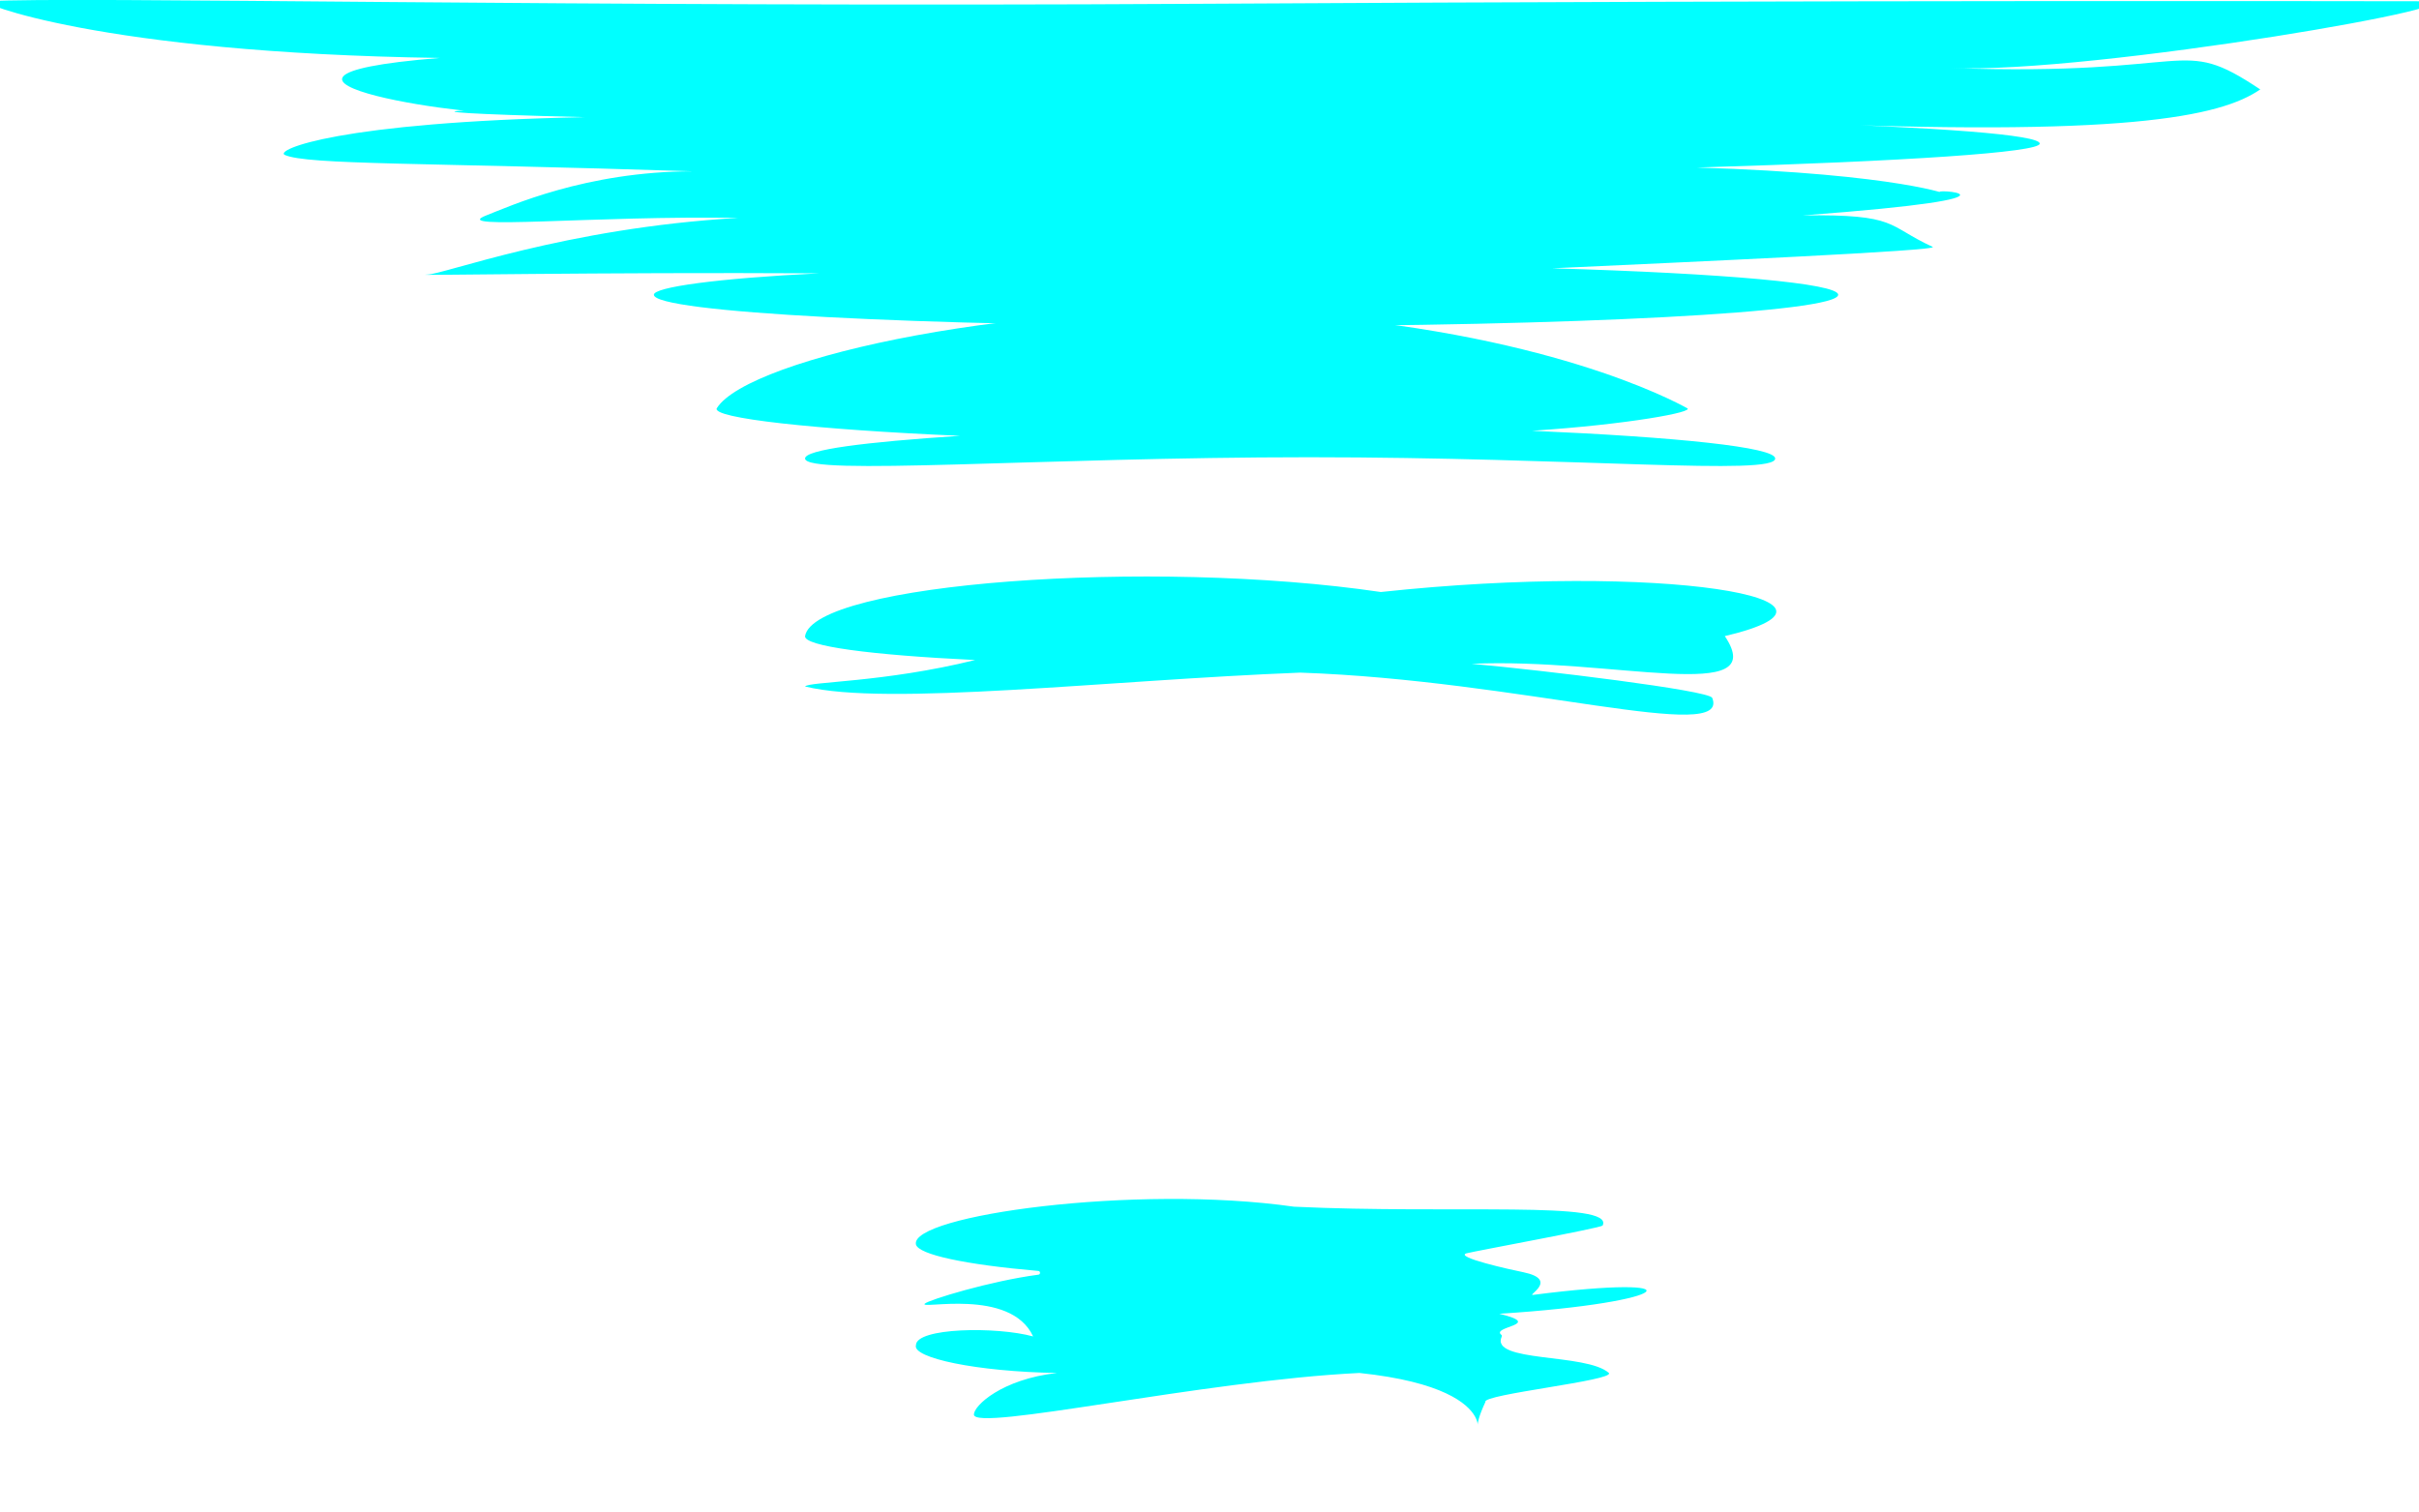
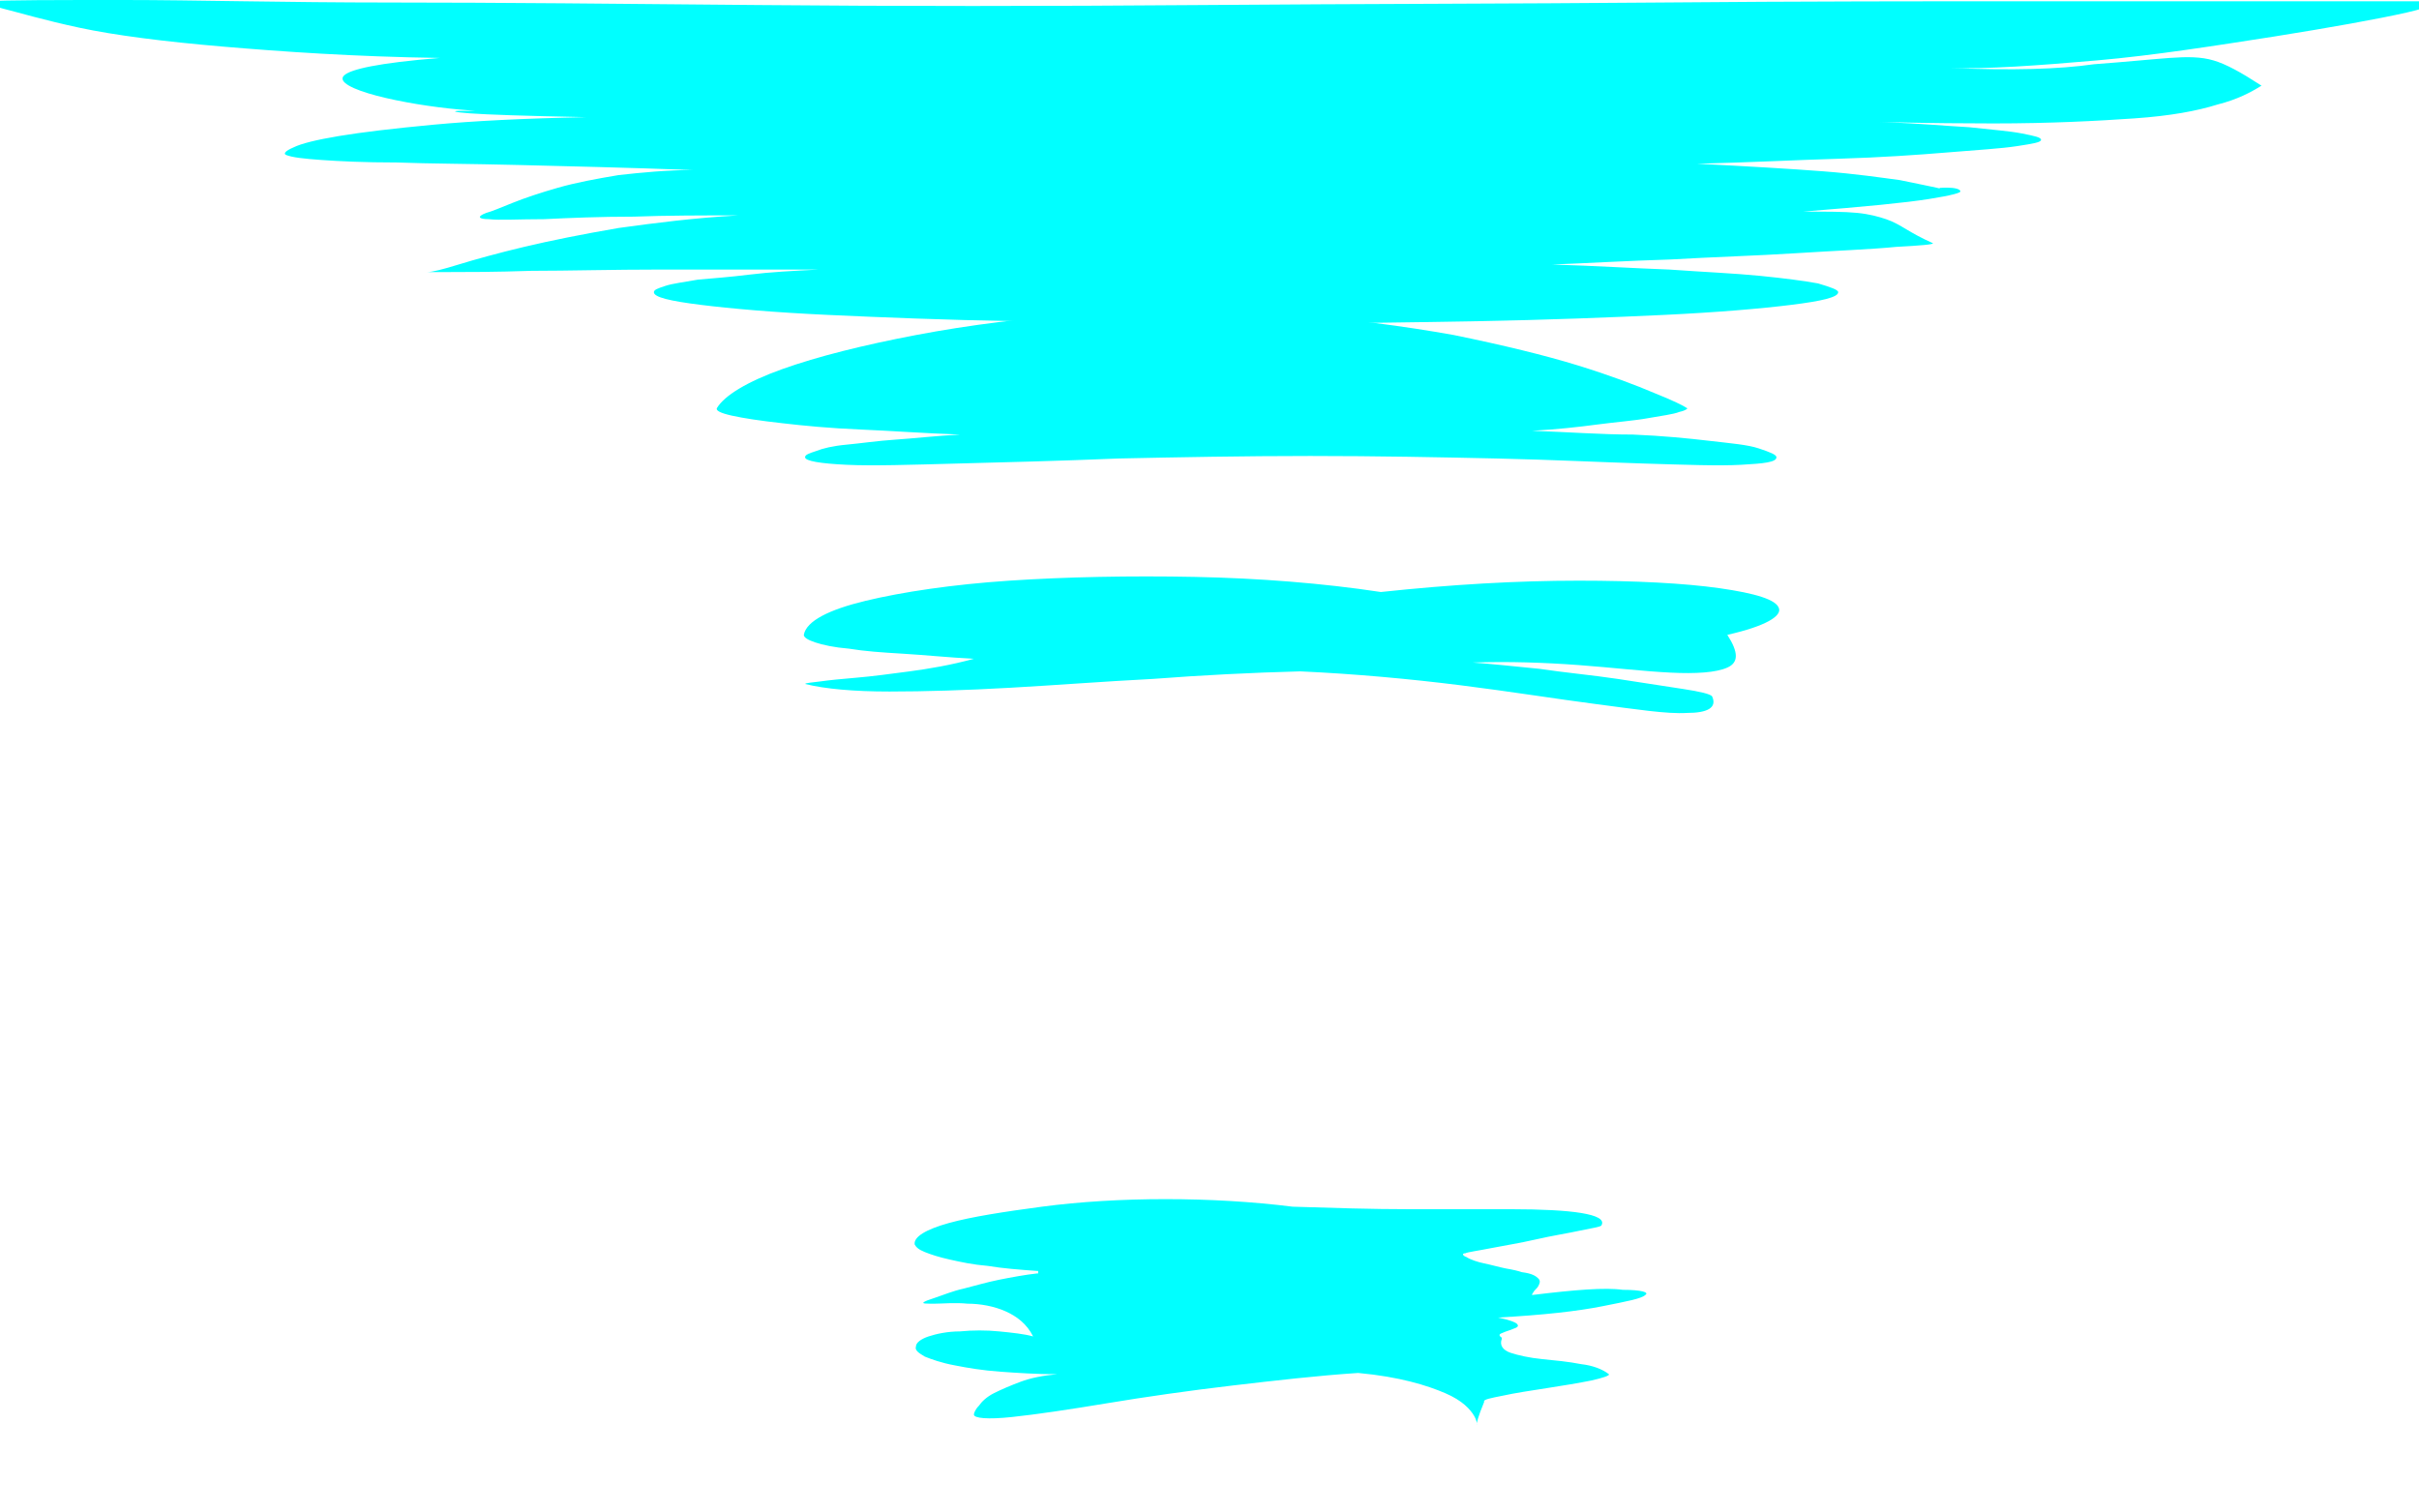
<svg xmlns="http://www.w3.org/2000/svg" version="1.1" id="Layer_1" x="0px" y="0px" viewBox="0 0 192 120" style="enable-background:new 0 0 192 120;" xml:space="preserve">
  <style type="text/css">
	.st0{fill:#00FFFF;}
</style>
  <g id="XMLID_2_">
-     <path id="XMLID_6_" class="st0" d="M154.8,5.4c11.2,0.5,45-5.4,37.1-5.3c-3,0-45.1-0.1-96.5,0.2C45.4,0.6,5.9-0.3-1.1,0.1   c-0.9,0,8.8,4.1,36,4.5c-19.8,1.6,4.4,5,6,4.3c0.7-0.3-14.4-0.1,5.5,0.4c-19.6,0.4-24.6,2.6-23.8,3c1.8,0.8,11,0.6,32.4,1.3   c-8.5,0-14.6,2.8-16.4,3.5c-3.1,1.2,8.7,0,20,0.2c-13.8,0.8-23.4,4.5-24.7,4.5c-1.8,0.1,13.6-0.2,31.1-0.1   c-8.1,0.4-13.1,1.1-13.1,1.7c0,1.4,21,2.5,47,2.5s47-1.1,47-2.5c0-0.9-9.1-1.7-22.7-2.1c10.9-0.5,30.9-1.4,30.2-1.7   c-3.7-1.7-2.7-2.6-10.3-2.5c20.1-1.5,9.5-2.2,11-1.8c0.9,0.3-3.1-1.5-19.4-2c16.6-0.5,27.2-1.2,27.2-1.9s-8-1.3-20.9-1.7   c27.5,1.2,35.2-0.4,38.4-2.6C172.8,2.7,174.6,6.1,154.8,5.4z" />
-     <path id="XMLID_5_" class="st0" d="M121.6,34.2c7.6-0.5,13-1.5,12.3-1.8c-1.1-0.6-11.3-6.1-32-7.5c-20.3-1.4-42.5,3.5-45,7.5   c-0.5,0.8,7.8,1.7,19.3,2.2c-7.6,0.5-12.3,1.1-12.3,1.8c0,1.4,18.7-0.1,40-0.1s37,1.5,37,0.1C140.9,35.5,133.1,34.7,121.6,34.2z" />
-     <path id="XMLID_4_" class="st0" d="M109.6,47c-18.3-2.7-45-0.7-45.7,3.5c-0.1,0.8,5.2,1.5,13.5,1.9c-7.3,1.8-13.2,1.7-13.5,2.1   c6.5,1.6,24-0.5,39.3-1.1c17.5,0.6,34.2,5.7,32.7,2c-0.3-0.6-13.5-2.2-19.1-2.7c11.2-0.5,23.8,3.3,20.1-2.2   C149.2,47.6,131.9,44.6,109.6,47z" />
-     <path id="XMLID_3_" class="st0" d="M121.7,102.8c-0.6,0.1,2.1-1.2-0.8-1.8c-1-0.2-5.5-1.2-4.5-1.5c0.8-0.2,10.6-2,10.8-2.2   c1-2-11.9-0.9-24.5-1.5c-12.6-1.8-30.5,0.7-30,3c0.2,0.8,3.9,1.6,9.7,2.1c0.2,0,0.2,0.3,0,0.3c-3.8,0.5-8.7,2-9,2.3   c-0.5,0.5,6.8-1.3,8.6,2.6c-2.9-0.8-9.3-0.7-9.3,0.7c-0.3,1,4.8,2.1,11.2,2.2c-4.4,0.5-6.6,2.6-6.6,3.3c0,1.4,18.2-2.7,30.6-3.3   c13.3,1.4,7.8,7,10,2.3c-0.3-0.6,10.3-1.7,9.8-2.3c-1.8-1.6-9.5-0.8-8.5-2.9c0-0.1,0-0.1,0-0.1c-1-0.7,3.5-0.8-0.2-1.7   C133.2,103.4,134.9,101.1,121.7,102.8z" />
+     <path id="XMLID_6_" class="st0" d="M154.8,5.4c2.8,0.1,7-0.2,11.6-0.6s9.6-1.2,14.1-1.9c4.4-0.7,8.3-1.4,10.5-1.9   c2.2-0.5,2.9-0.9,0.9-0.9c-0.8,0-3.9,0-9.1,0c-5.2,0-12.3,0-21,0c-8.7,0-18.8,0-30.1,0.1s-23.5,0.1-36.3,0.2   c-12.5,0.1-24.3,0.1-35.2,0S39.5,0.2,31,0.2S15.4,0,9.9,0s-9.3,0-11,0.1c-0.2,0,0.2,0.3,1.4,0.6s3.2,0.9,6,1.5S13,3.3,17.7,3.7   s10.4,0.8,17.2,0.9C30,5,27.8,5.5,27.3,6c-0.5,0.5,0.7,1.1,2.6,1.6c1.9,0.5,4.4,0.9,6.6,1.1c2.2,0.2,4,0.3,4.4,0.2   c0.2-0.1-0.6-0.1-1.6-0.1c-1,0-2.2,0-2.8,0c-0.6,0-0.6,0.1,0.8,0.2c1.4,0.1,4.2,0.2,9.2,0.3c-4.9,0.1-8.9,0.3-12.1,0.6   c-3.2,0.3-5.7,0.6-7.5,0.9c-1.8,0.3-3,0.6-3.6,0.9c-0.7,0.3-0.8,0.5-0.6,0.6c0.5,0.2,1.4,0.3,2.8,0.4c1.4,0.1,3.4,0.2,6,0.2   c2.6,0.1,5.8,0.1,9.7,0.2c3.9,0.1,8.5,0.2,13.8,0.4c-2.1,0-4.1,0.2-5.9,0.4c-1.8,0.3-3.4,0.6-4.8,1c-1.4,0.4-2.6,0.8-3.6,1.2   c-1,0.4-1.7,0.7-2.1,0.8c-0.8,0.3-0.6,0.5,0.2,0.5c0.8,0.1,2.4,0,4.4,0c2-0.1,4.4-0.2,7.1-0.2c2.6-0.1,5.5-0.1,8.3-0.1   c-3.5,0.2-6.6,0.6-9.5,1c-2.9,0.5-5.4,1-7.5,1.5c-2.1,0.5-3.9,1-5.2,1.4c-1.3,0.4-2.1,0.6-2.5,0.6c-0.5,0,0.2,0,1.6,0   c1.5,0,3.8,0,6.7-0.1c2.9,0,6.4-0.1,10.3-0.1c3.9,0,8.1,0,12.5,0c-2,0.1-3.9,0.2-5.5,0.4s-3,0.3-4.1,0.4c-1.1,0.2-2,0.3-2.6,0.5   c-0.6,0.2-0.9,0.3-0.9,0.5c0,0.4,1.3,0.7,3.7,1c2.4,0.3,5.8,0.6,10.1,0.8s9.3,0.4,14.9,0.5s11.8,0.2,18.3,0.2s12.7-0.1,18.3-0.2   s10.7-0.3,14.9-0.5s7.7-0.5,10.1-0.8c2.4-0.3,3.7-0.6,3.7-1c0-0.2-0.6-0.4-1.6-0.7c-1.1-0.2-2.6-0.4-4.6-0.6   c-2-0.2-4.4-0.3-7.2-0.5c-2.8-0.1-5.9-0.3-9.3-0.4c2.7-0.1,6-0.3,9.4-0.4c3.4-0.2,6.9-0.3,10-0.5c3.1-0.2,5.9-0.3,7.9-0.5   c1.9-0.1,3.1-0.2,2.9-0.3c-0.9-0.4-1.6-0.8-2.1-1.1c-0.5-0.3-1-0.6-1.6-0.8c-0.6-0.2-1.3-0.4-2.3-0.5c-1-0.1-2.4-0.1-4.3-0.1   c5-0.4,8.1-0.7,10-1c1.9-0.3,2.5-0.5,2.5-0.6c0-0.2-0.5-0.3-1-0.3s-0.9,0-0.5,0.1c0.2,0.1,0.1,0-0.4-0.1c-0.5-0.1-1.4-0.3-2.9-0.6   c-1.5-0.2-3.5-0.5-6.1-0.7s-6-0.4-10-0.6c4.1-0.1,7.9-0.3,11.3-0.4c3.3-0.1,6.2-0.3,8.6-0.5c2.4-0.2,4.2-0.3,5.5-0.5   c1.3-0.2,1.9-0.3,1.9-0.5s-0.5-0.3-1.5-0.5c-1-0.2-2.4-0.3-4.2-0.5c-1.8-0.1-4-0.3-6.6-0.4c-2.6-0.1-5.5-0.2-8.7-0.3   c6.9,0.3,12.5,0.4,17.2,0.4c4.6,0,8.3-0.2,11.2-0.4s5-0.6,6.6-1.1c1.6-0.4,2.7-1,3.5-1.5c-1.7-1.1-2.8-1.7-3.8-2s-2.1-0.3-3.5-0.2   c-1.4,0.1-3.3,0.3-6,0.5C163.4,5.5,159.8,5.6,154.8,5.4z" />
+     <path id="XMLID_5_" class="st0" d="M121.6,34.2c1.9-0.1,3.7-0.3,5.2-0.5s2.9-0.3,4-0.5c1.1-0.2,2-0.3,2.5-0.5   c0.5-0.1,0.7-0.3,0.6-0.3c-0.3-0.2-1.1-0.6-2.6-1.2c-1.4-0.6-3.5-1.4-6.1-2.2c-2.6-0.8-5.9-1.6-9.8-2.4c-3.9-0.7-8.4-1.3-13.6-1.7   c-5.1-0.4-10.3-0.3-15.2,0c-5,0.3-9.7,0.9-13.9,1.7c-4.2,0.8-7.8,1.7-10.6,2.7c-2.8,1-4.6,2.1-5.2,3.1c-0.1,0.2,0.3,0.4,1.2,0.6   c0.9,0.2,2.2,0.4,4,0.6c1.7,0.2,3.8,0.4,6.2,0.5s5.1,0.3,7.9,0.4c-1.9,0.1-3.6,0.3-5.1,0.4c-1.5,0.1-2.8,0.3-3.9,0.4   c-1.1,0.1-1.9,0.3-2.4,0.5c-0.6,0.2-0.9,0.3-0.9,0.5c0,0.3,1.2,0.5,3.3,0.6s5.1,0,8.8-0.1c3.7-0.1,8-0.2,12.8-0.4   c4.7-0.1,9.9-0.2,15.2-0.2s10.3,0.1,14.8,0.2c4.5,0.1,8.4,0.3,11.7,0.4c3.3,0.1,5.9,0.2,7.7,0.1s2.8-0.2,2.8-0.6   c0-0.2-0.5-0.4-1.4-0.7s-2.2-0.4-3.9-0.6c-1.7-0.2-3.7-0.4-6.1-0.5C127.1,34.5,124.5,34.3,121.6,34.2z" />
+     <path id="XMLID_4_" class="st0" d="M109.6,47c-4.6-0.7-9.7-1.1-14.8-1.2c-5.1-0.1-10.2,0-14.7,0.3s-8.5,0.9-11.4,1.6   c-2.9,0.7-4.7,1.6-4.9,2.7c0,0.2,0.3,0.4,0.9,0.6c0.6,0.2,1.5,0.4,2.7,0.5c1.2,0.2,2.6,0.3,4.3,0.4s3.6,0.3,5.6,0.4   c-1.8,0.5-3.6,0.8-5.1,1s-3,0.4-4.2,0.5s-2.2,0.2-2.9,0.3c-0.7,0.1-1.1,0.1-1.2,0.2c1.6,0.4,3.9,0.6,6.7,0.6c2.8,0,6.1-0.1,9.6-0.3   c3.6-0.2,7.4-0.5,11.3-0.7c3.9-0.3,7.9-0.5,11.7-0.6c4.4,0.2,8.7,0.6,12.7,1.1s7.7,1.1,10.8,1.5c3.1,0.4,5.6,0.8,7.2,0.7   c1.6,0,2.4-0.4,2-1.3c-0.1-0.2-1-0.4-2.3-0.6s-3.2-0.5-5.2-0.8s-4.2-0.5-6.2-0.8c-2-0.2-3.9-0.4-5.3-0.5c2.8-0.1,5.7,0,8.4,0.2   c2.7,0.2,5.2,0.5,7.3,0.6c2,0.1,3.6,0,4.5-0.4s0.9-1.2,0-2.6c3.1-0.7,4.3-1.5,4.1-2.1c-0.2-0.7-1.9-1.2-4.7-1.6   c-2.8-0.4-6.7-0.6-11.2-0.6C120.4,46.1,115.2,46.4,109.6,47z" />
+     <path id="XMLID_3_" class="st0" d="M121.7,102.8c-0.2,0-0.1,0,0-0.2s0.3-0.3,0.4-0.5c0.1-0.2,0.2-0.4,0-0.6s-0.5-0.4-1.3-0.5   c-0.3-0.1-0.7-0.2-1.3-0.3c-0.5-0.1-1.2-0.3-1.7-0.4s-1.1-0.3-1.4-0.5c-0.3-0.1-0.4-0.3-0.1-0.3c0.2-0.1,1-0.2,2-0.4   c1-0.2,2.3-0.4,3.6-0.7s2.6-0.5,3.5-0.7c1-0.2,1.6-0.3,1.7-0.4c0.3-0.5-0.4-0.8-1.6-1s-3.2-0.3-5.5-0.3s-5.1,0-8.1,0   c-3,0-6.1-0.1-9.3-0.2c-3.2-0.4-6.6-0.6-10.1-0.6c-3.4,0-6.8,0.2-9.8,0.6s-5.6,0.8-7.4,1.3c-1.8,0.5-2.8,1.1-2.7,1.7   c0.1,0.2,0.3,0.4,0.8,0.6c0.5,0.2,1.1,0.4,2,0.6s1.8,0.4,3,0.5c1.2,0.2,2.5,0.3,3.9,0.4c0.1,0,0.1,0,0.1,0c0,0,0,0.1,0,0.1   s0,0.1,0,0.1c0,0-0.1,0-0.1,0c-0.9,0.1-2,0.3-3,0.5c-1,0.2-2,0.5-2.8,0.7c-0.9,0.2-1.6,0.5-2.2,0.7s-0.9,0.3-1,0.4   c-0.1,0.1,0.2,0.1,0.9,0.1c0.6,0,1.6-0.1,2.6,0c1,0,2.1,0.2,3,0.6c0.9,0.4,1.7,1,2.2,2c-0.7-0.2-1.7-0.3-2.7-0.4   c-1-0.1-2.1-0.1-3.1,0c-1,0-1.9,0.2-2.5,0.4c-0.6,0.2-1,0.5-1,0.8c-0.1,0.3,0.2,0.5,0.7,0.8c0.5,0.2,1.3,0.5,2.4,0.7   c1,0.2,2.2,0.4,3.6,0.5c1.4,0.1,2.9,0.2,4.5,0.2c-1.1,0.1-2.1,0.3-2.9,0.6c-0.8,0.3-1.5,0.6-2.1,0.9c-0.6,0.3-1,0.7-1.2,1   c-0.3,0.3-0.4,0.6-0.4,0.7c0,0.3,1.1,0.4,3,0.2c1.9-0.2,4.6-0.6,7.6-1.1c3-0.5,6.5-1,9.9-1.4c3.4-0.4,6.9-0.8,10-1   c3.3,0.3,5.5,1,6.9,1.6c1.4,0.6,2,1.3,2.3,1.8s0.2,0.8,0.2,0.7c0-0.1,0.1-0.6,0.6-1.8c-0.1-0.2,0.5-0.3,1.5-0.5   c0.9-0.2,2.2-0.4,3.5-0.6c1.3-0.2,2.5-0.4,3.5-0.6c0.9-0.2,1.5-0.4,1.4-0.5c-0.5-0.4-1.3-0.7-2.2-0.8c-1-0.2-2.1-0.3-3.1-0.4   c-1-0.1-1.9-0.3-2.5-0.5c-0.6-0.2-0.9-0.6-0.7-1.1c0,0,0,0,0-0.1c0,0,0,0,0,0c0,0,0,0,0,0s0,0,0,0c-0.3-0.2-0.2-0.3,0.1-0.4   c0.2-0.1,0.6-0.2,0.8-0.3c0.3-0.1,0.5-0.2,0.3-0.4c-0.1-0.1-0.5-0.3-1.5-0.5c3.6-0.2,6.3-0.5,8.3-0.9s3.1-0.6,3.4-0.9   c0.3-0.2-0.3-0.4-1.8-0.4C127.4,102.2,125,102.4,121.7,102.8z" />
  </g>
</svg>
